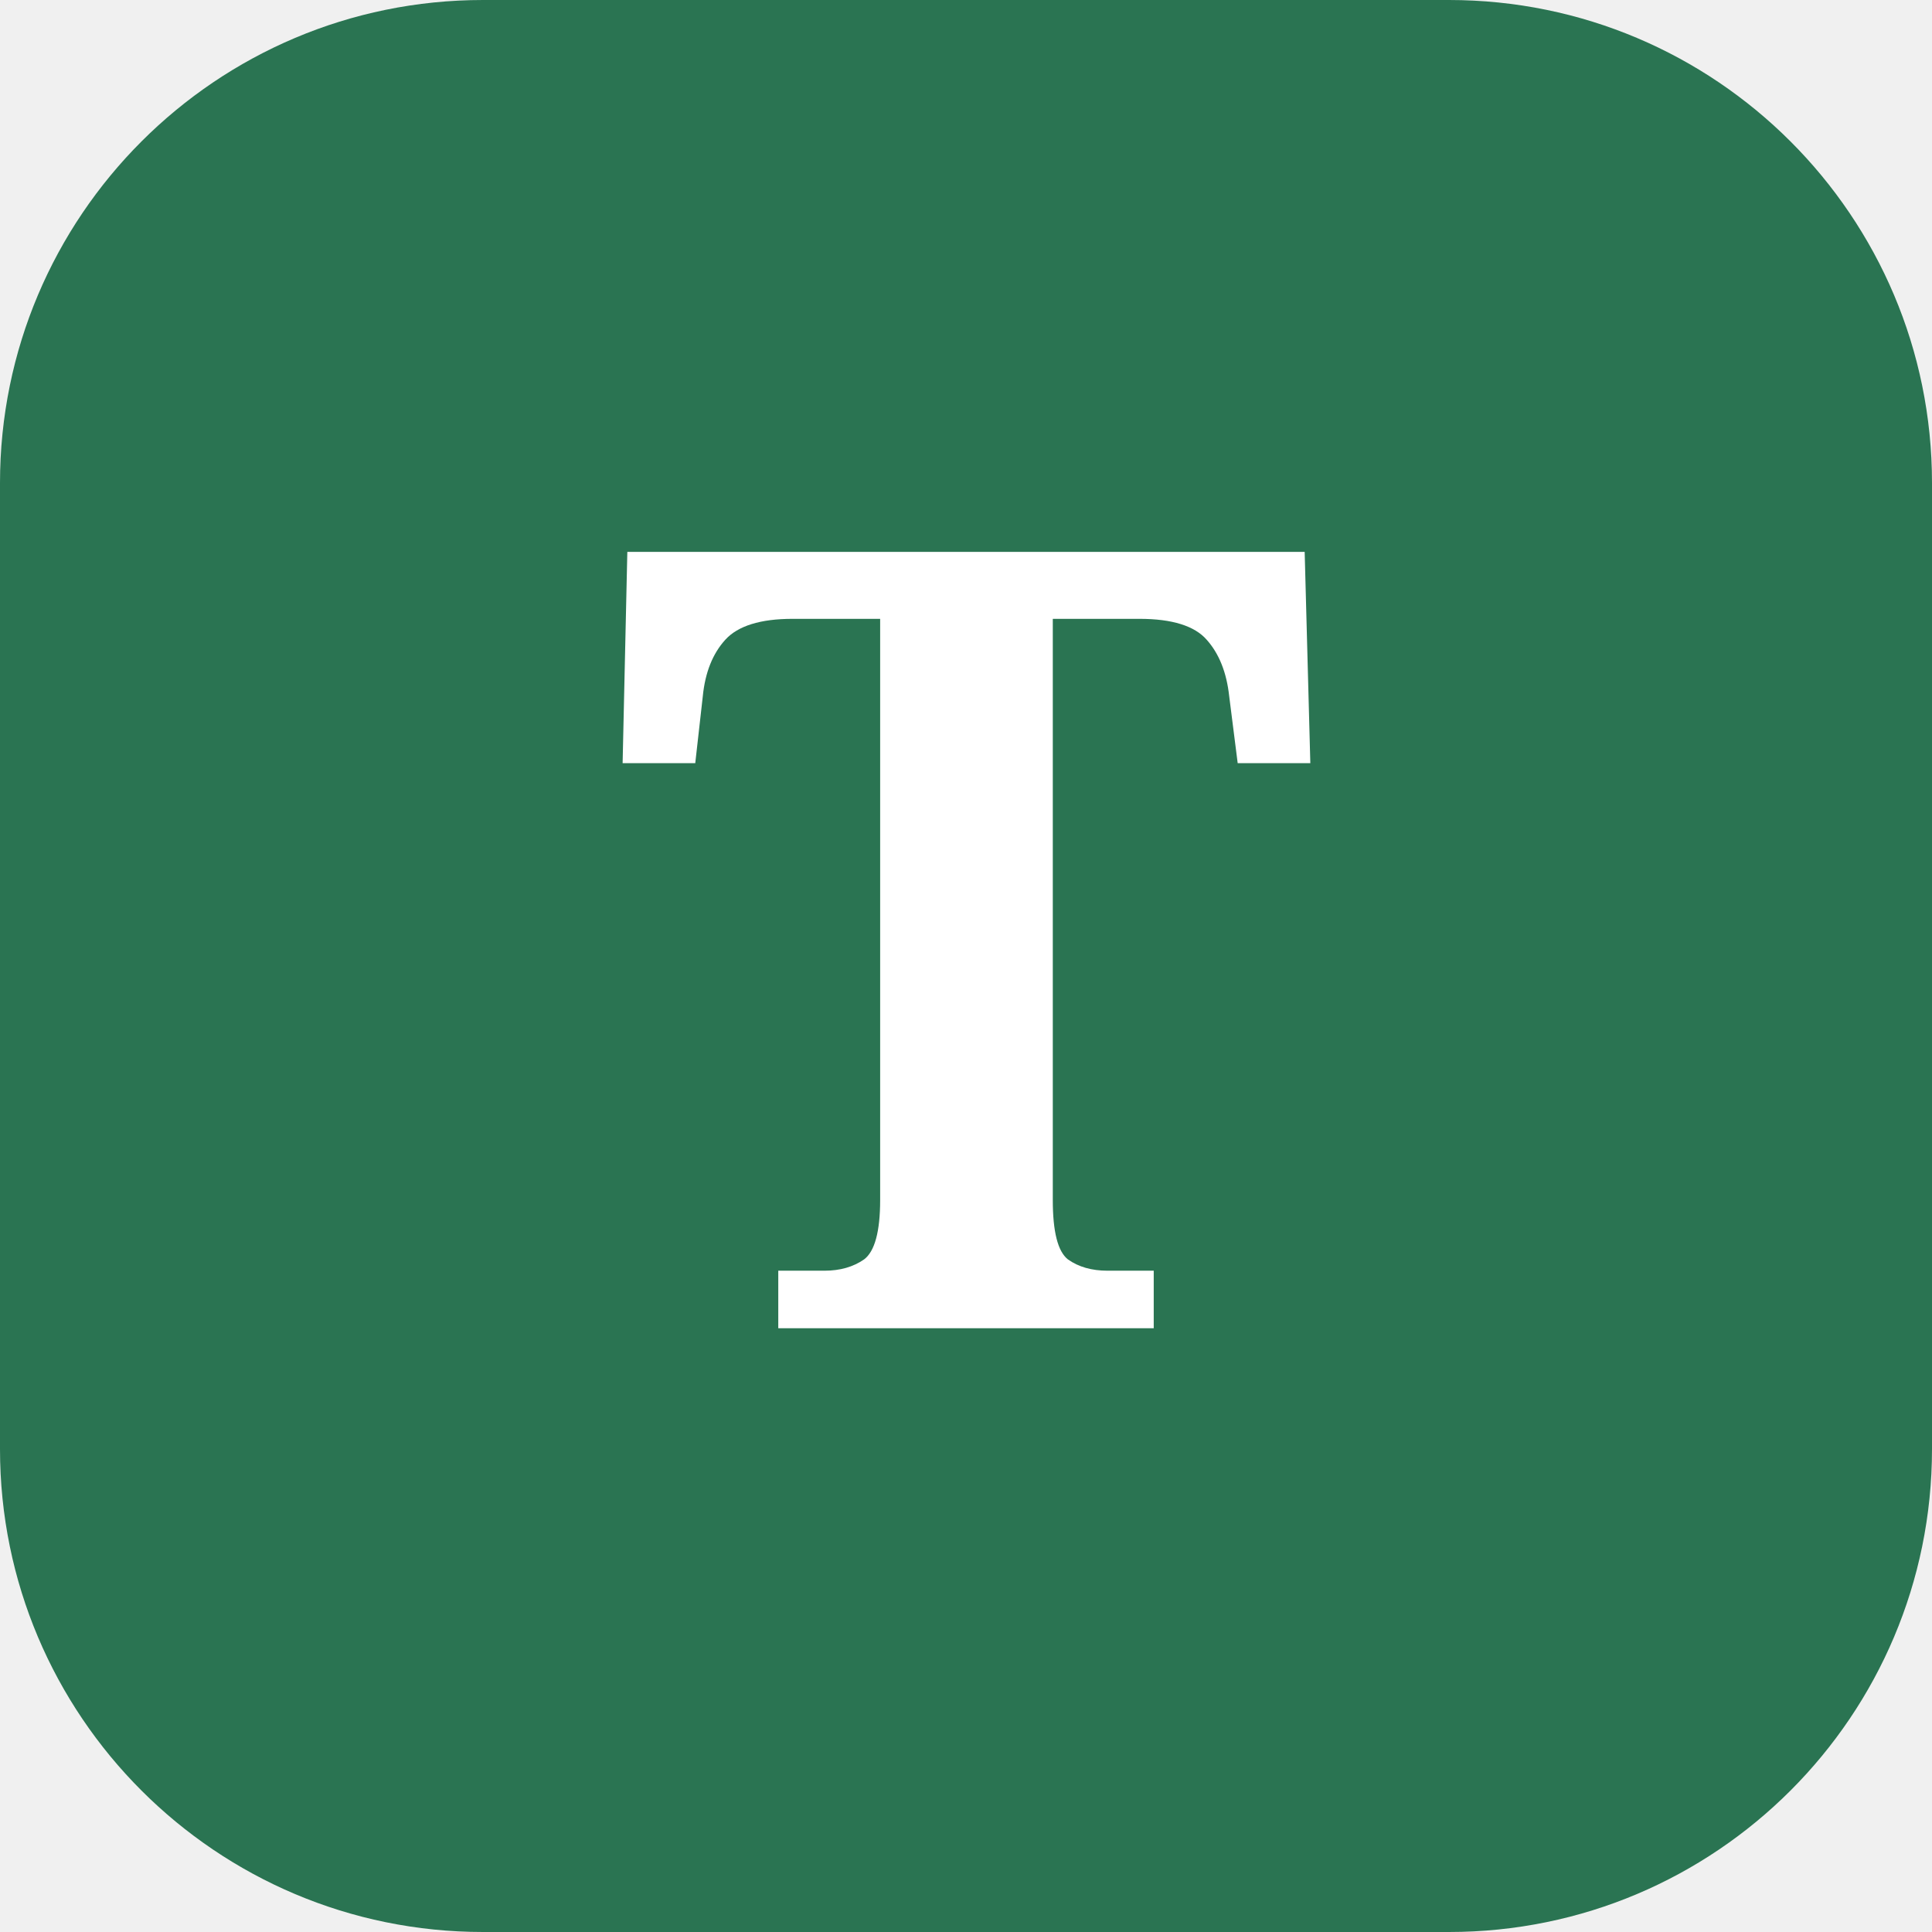
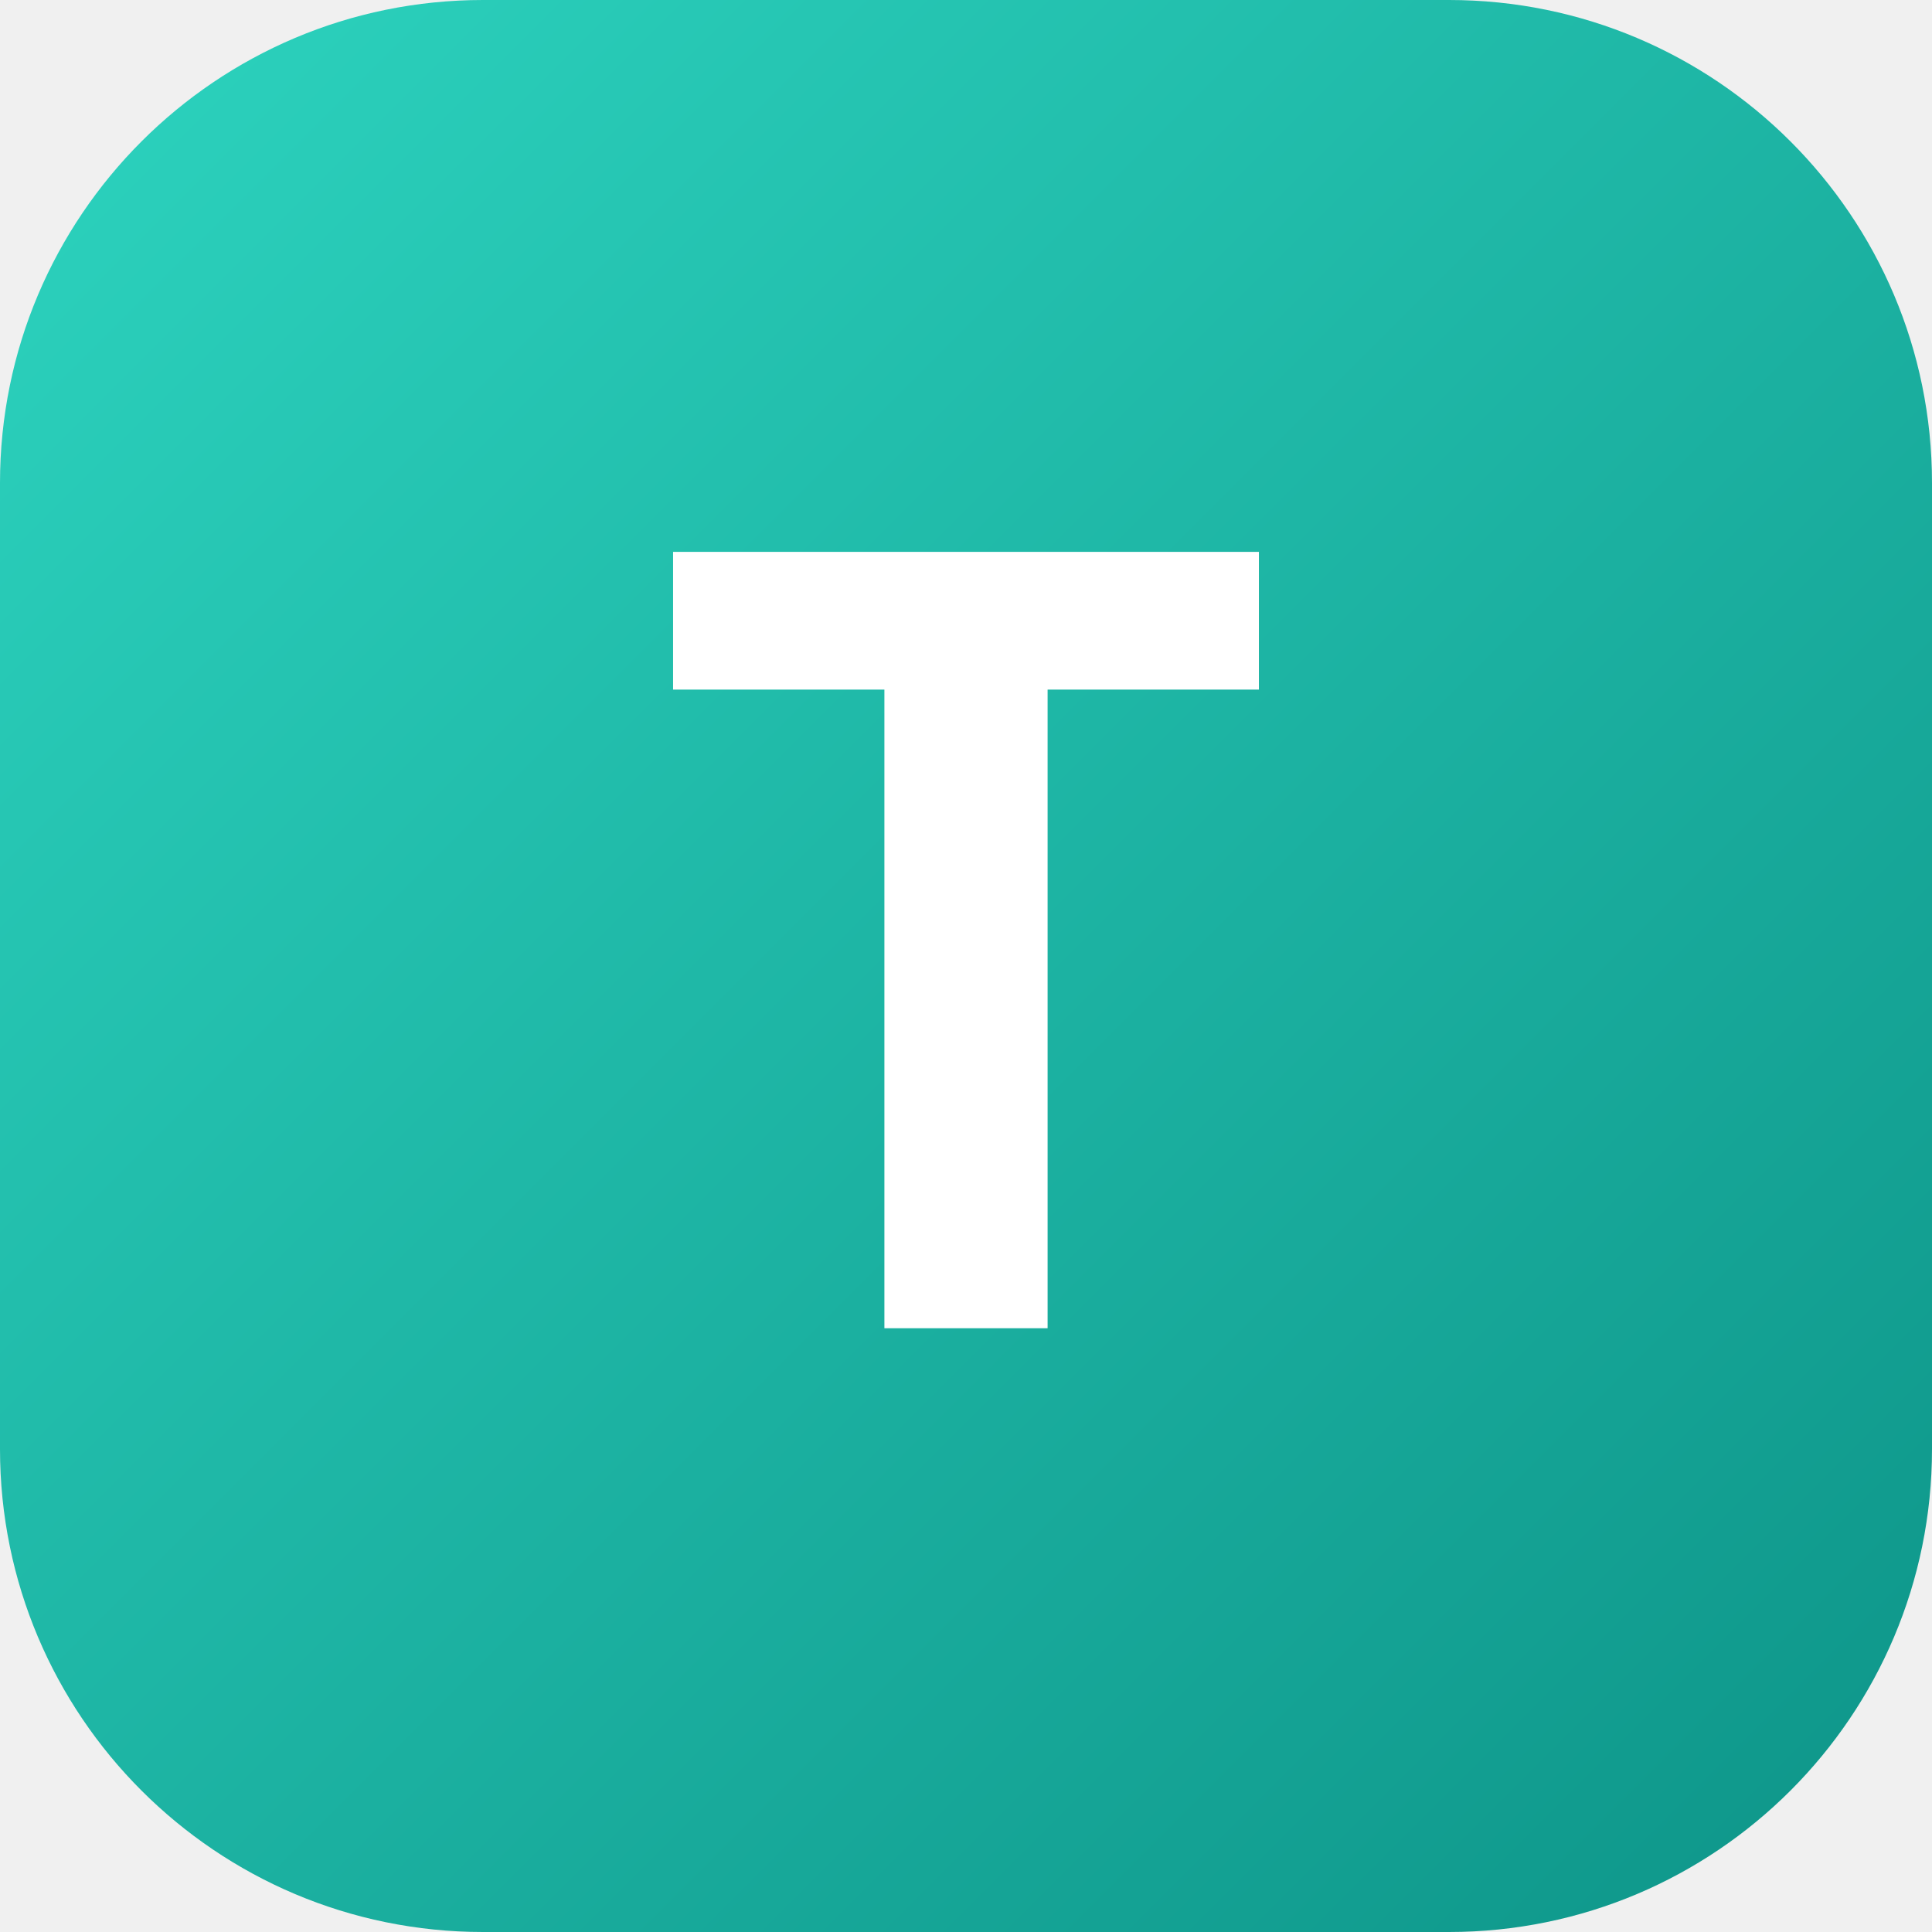
<svg xmlns="http://www.w3.org/2000/svg" viewBox="0 0 32 32">
-   <rect width="32" height="32" rx="8" fill="#2a7452" />
-   <text x="16" y="22" text-anchor="middle" fill="white" font-family="serif" font-size="18" font-weight="bold">T</text>
+   <defs>
+     <linearGradient id="grad" x1="0%" y1="0%" x2="100%" y2="100%">
+       <stop offset="0%" style="stop-color:#2dd4bf;stop-opacity:1" />
+       <stop offset="100%" style="stop-color:#0d9488;stop-opacity:1" />
+     </linearGradient>
+   </defs>
+   <rect width="32" height="32" rx="8" fill="url(#grad)" />
+   <text x="16" y="22" text-anchor="middle" fill="white" font-family="system-ui, sans-serif" font-size="18" font-weight="700">T</text>
</svg>
